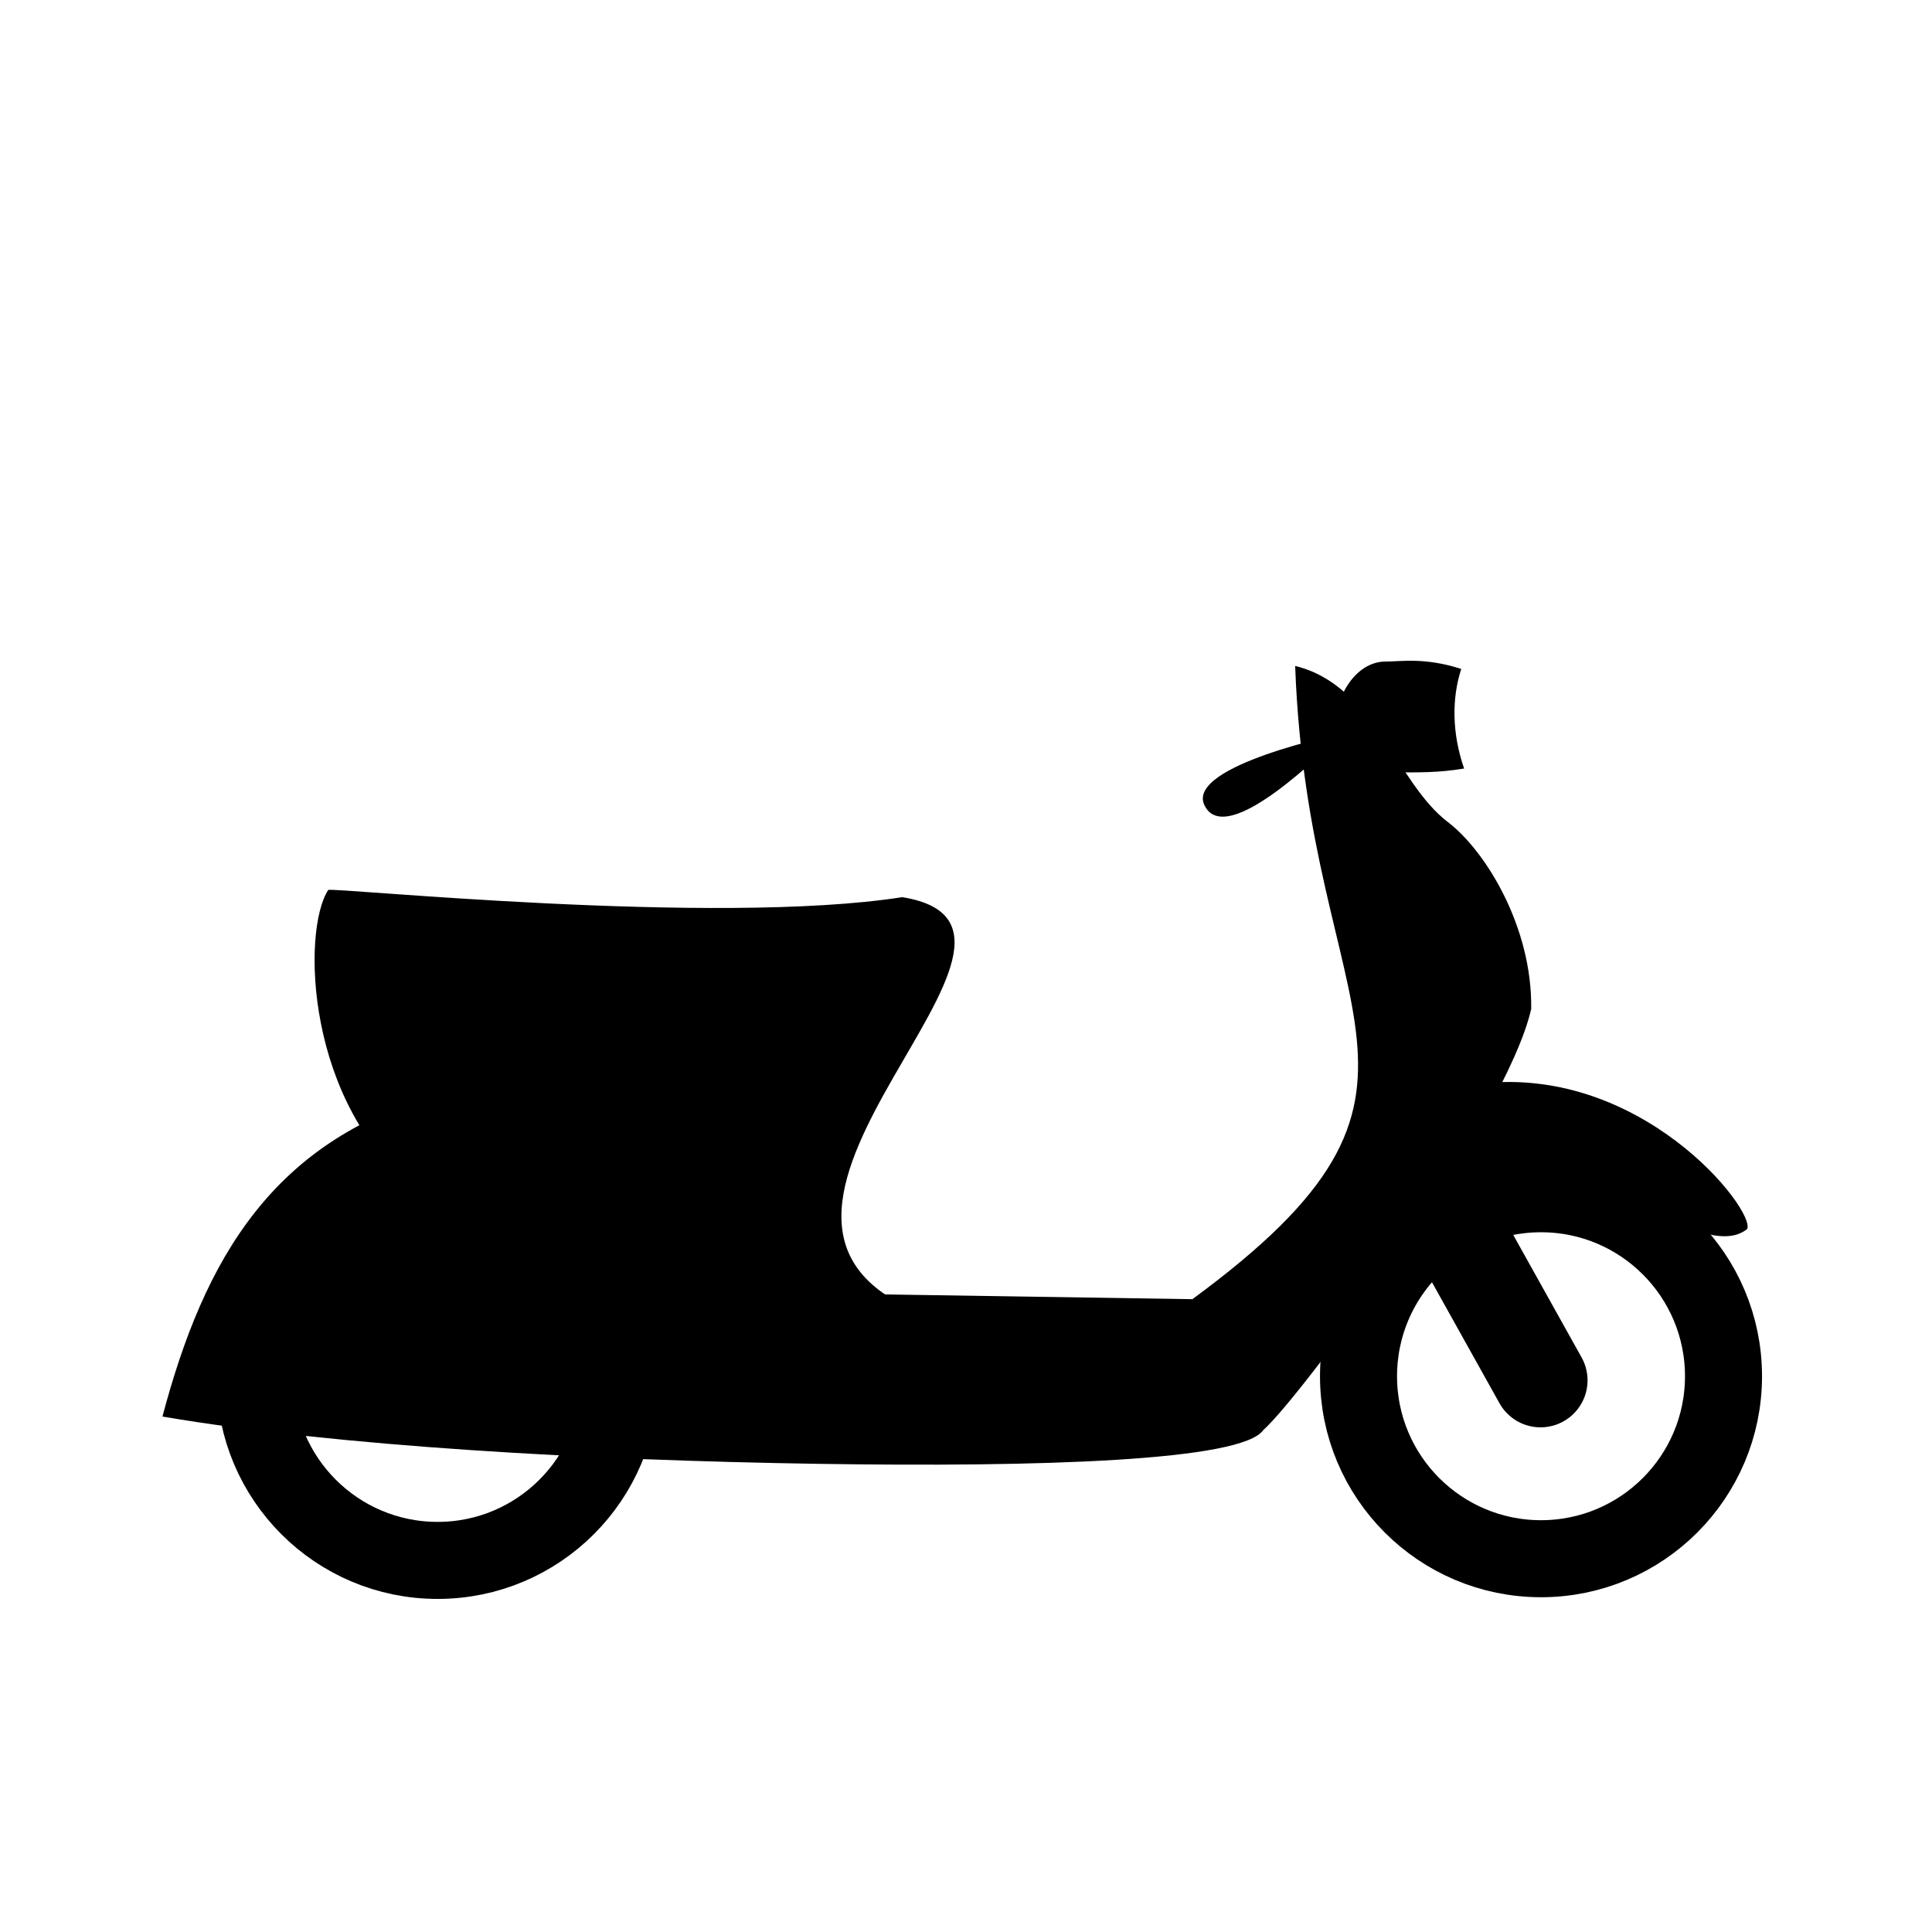
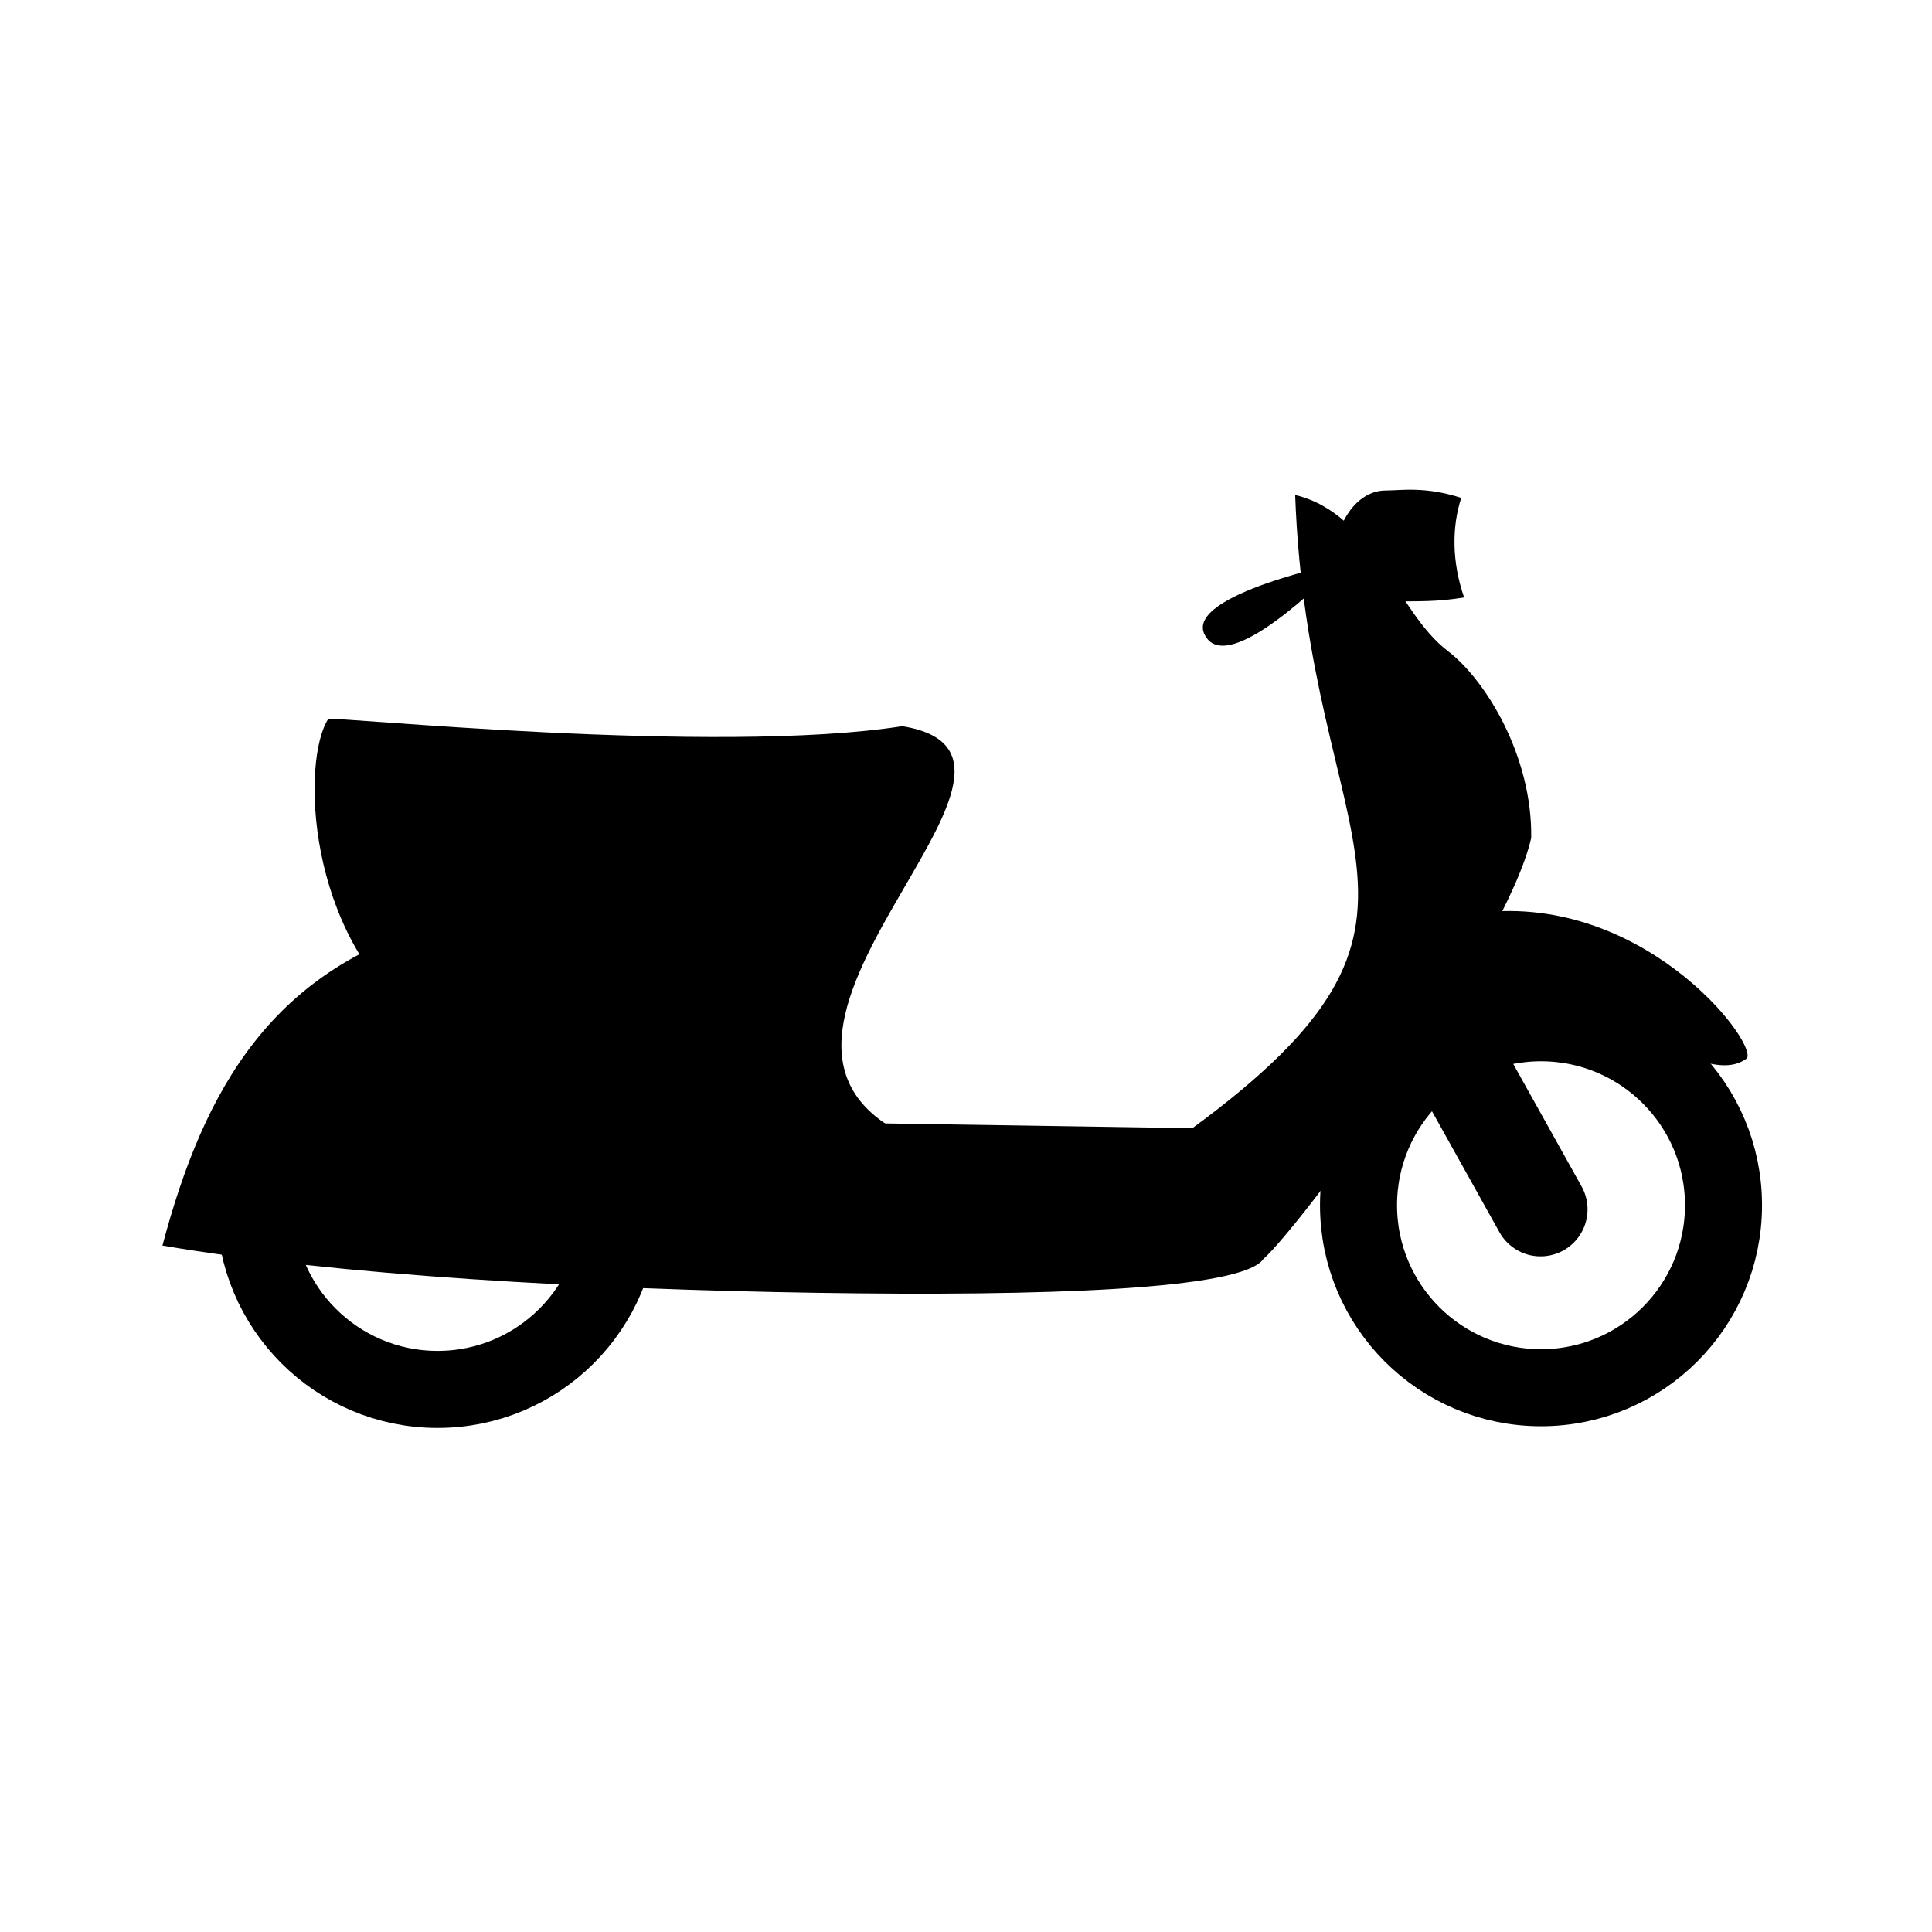
<svg xmlns="http://www.w3.org/2000/svg" width="24" height="24" id="svg4460" version="1.1">
  <defs id="defs4462" />
  <g id="layer1" transform="translate(0,-1028.362)">
-     <path style="fill:currentColor;fill-opacity:1;stroke:none" d="m 5.548,1041.927 c 0.905,1.804 1.203,2.42 3.18,2.495 l 0.981,0 5.103,0.079 c 3.578,-2.625 1.439,-3.39 1.277,-7.866 0.985,0.237 1.249,1.447 1.898,1.94 0.463,0.352 1.049,1.298 1.034,2.32 -0.301,1.347 -2.838,4.797 -3.328,5.232 -0.265,0.382 -2.748,0.463 -5.554,0.419 -2.806,-0.044 -5.936,-0.215 -8.121,-0.587 0.517,-1.95 1.369,-3.47 3.529,-4.032 z" id="path3936" />
-     <circle style="fill:none;stroke:currentColor;stroke-width:0.957;stroke-miterlimit:4;stroke-dasharray:none;stroke-opacity:1" id="path3037" cx="19.143" cy="1045.458" r="2.267" />
-     <path style="fill:none;stroke:currentColor;stroke-width:1.168;stroke-linecap:round;stroke-linejoin:round;stroke-miterlimit:4;stroke-dasharray:none;stroke-opacity:1" d="m 17.614,1042.779 1.523,2.73" id="path3847" />
-     <path style="fill:currentColor;fill-opacity:1;stroke:none" d="m 5.183,1043.157 c -1.383,-1.072 -1.438,-3.228 -1.106,-3.739 0.026,-0.04 4.811,0.452 7.131,0.089 2.374,0.383 -2.742,3.905 0.167,5.138 -2.709,0.076 -4.184,1 -6.192,-1.488 z" id="path3930" />
-     <circle style="fill:none;stroke:currentColor;stroke-width:0.957;stroke-miterlimit:4;stroke-dasharray:none;stroke-opacity:1" id="path3037-6" cx="5.436" cy="1045.479" r="2.267" />
-     <path style="fill:currentColor;fill-opacity:1;stroke:none" d="m 15.645,1044.87 c 0.66,-1.649 1.008,-1.608 2.642,-3.034 2.078,-0.304 3.533,1.571 3.416,1.795 -0.751,0.581 -2.606,-2.007 -5.292,0.886 z" id="path3936-6" />
-     <path style="fill:currentColor;fill-opacity:1;fill-rule:evenodd;stroke:none;stroke-width:1px;stroke-linecap:butt;stroke-linejoin:miter;stroke-opacity:1" d="m 16.68,1037.472 c 0,0 -1.95,0.398 -1.719,0.891 0.196,0.416 0.943,-0.126 1.719,-0.891 z" id="path4204" />
-     <path style="fill:currentColor;fill-opacity:1;stroke:none;stroke-width:1.7;stroke-linecap:round;stroke-linejoin:round;stroke-miterlimit:4;stroke-dasharray:none;stroke-opacity:1" d="m 18.188,1037.909 c -0.331,0.054 -0.551,0.048 -0.931,0.048 -0.38,0 -0.665,-0.292 -0.665,-0.611 1.6e-5,-0.319 0.242,-0.766 0.621,-0.766 0.19,0 0.489,-0.054 0.939,0.092 -0.116,0.357 -0.119,0.79 0.036,1.238 z" id="path4206" />
+     <path style="stroke:none;fill-opacity:1;fill:currentColor;" d="m 5.548,1039.803 c 0.905,1.804 1.203,2.42 3.18,2.495 h 0.981 l 5.103,0.079 c 3.578,-2.625 1.439,-3.39 1.277,-7.866 0.985,0.237 1.249,1.447 1.898,1.94 0.463,0.352 1.049,1.298 1.034,2.32 -0.301,1.347 -2.838,4.797 -3.328,5.232 -0.265,0.382 -2.748,0.463 -5.554,0.419 -2.806,-0.044 -5.936,-0.215 -8.121,-0.587 0.517,-1.95 1.369,-3.47 3.529,-4.032 z" id="path3936" />
+     <circle style="stroke-opacity:1;stroke-dasharray:none;stroke-miterlimit:4;stroke-width:0.957;stroke:currentColor;fill:none;" id="path3037" cx="19.143" cy="1043.334" r="2.267" />
+     <path style="stroke-opacity:1;stroke-dasharray:none;stroke-miterlimit:4;stroke-linejoin:round;stroke-linecap:round;stroke-width:1.168;stroke:currentColor;fill:none;" d="m 17.614,1040.655 1.523,2.73" id="path3847" />
+     <path style="stroke:none;fill-opacity:1;fill:currentColor;" d="m 5.183,1041.033 c -1.383,-1.072 -1.438,-3.228 -1.106,-3.739 0.026,-0.04 4.811,0.452 7.131,0.089 2.374,0.383 -2.742,3.905 0.167,5.138 -2.709,0.076 -4.184,1 -6.192,-1.488 z" id="path3930" />
+     <circle style="stroke-opacity:1;stroke-dasharray:none;stroke-miterlimit:4;stroke-width:0.957;stroke:currentColor;fill:none;" id="path3037-6" cx="5.436" cy="1043.355" r="2.267" />
+     <path style="stroke:none;fill-opacity:1;fill:currentColor;" d="m 15.645,1042.746 c 0.66,-1.649 1.008,-1.608 2.642,-3.034 2.078,-0.304 3.533,1.571 3.416,1.795 -0.751,0.581 -2.606,-2.007 -5.292,0.886 z" id="path3936-6" />
+     <path style="stroke-opacity:1;stroke-linejoin:miter;stroke-linecap:butt;stroke-width:1px;stroke:none;fill-rule:evenodd;fill-opacity:1;fill:currentColor;" d="m 16.68,1035.348 c 0,0 -1.95,0.398 -1.719,0.891 0.196,0.416 0.943,-0.126 1.719,-0.891 z" id="path4204" />
+     <path style="stroke-opacity:1;stroke-dasharray:none;stroke-miterlimit:4;stroke-linejoin:round;stroke-linecap:round;stroke-width:1.7;stroke:none;fill-opacity:1;fill:currentColor;" d="m 18.188,1035.784 c -0.331,0.054 -0.551,0.048 -0.931,0.048 -0.38,0 -0.665,-0.292 -0.665,-0.611 1.6e-5,-0.319 0.242,-0.766 0.621,-0.766 0.19,0 0.489,-0.054 0.939,0.092 -0.116,0.357 -0.119,0.79 0.036,1.238 z" id="path4206" />
  </g>
</svg>
